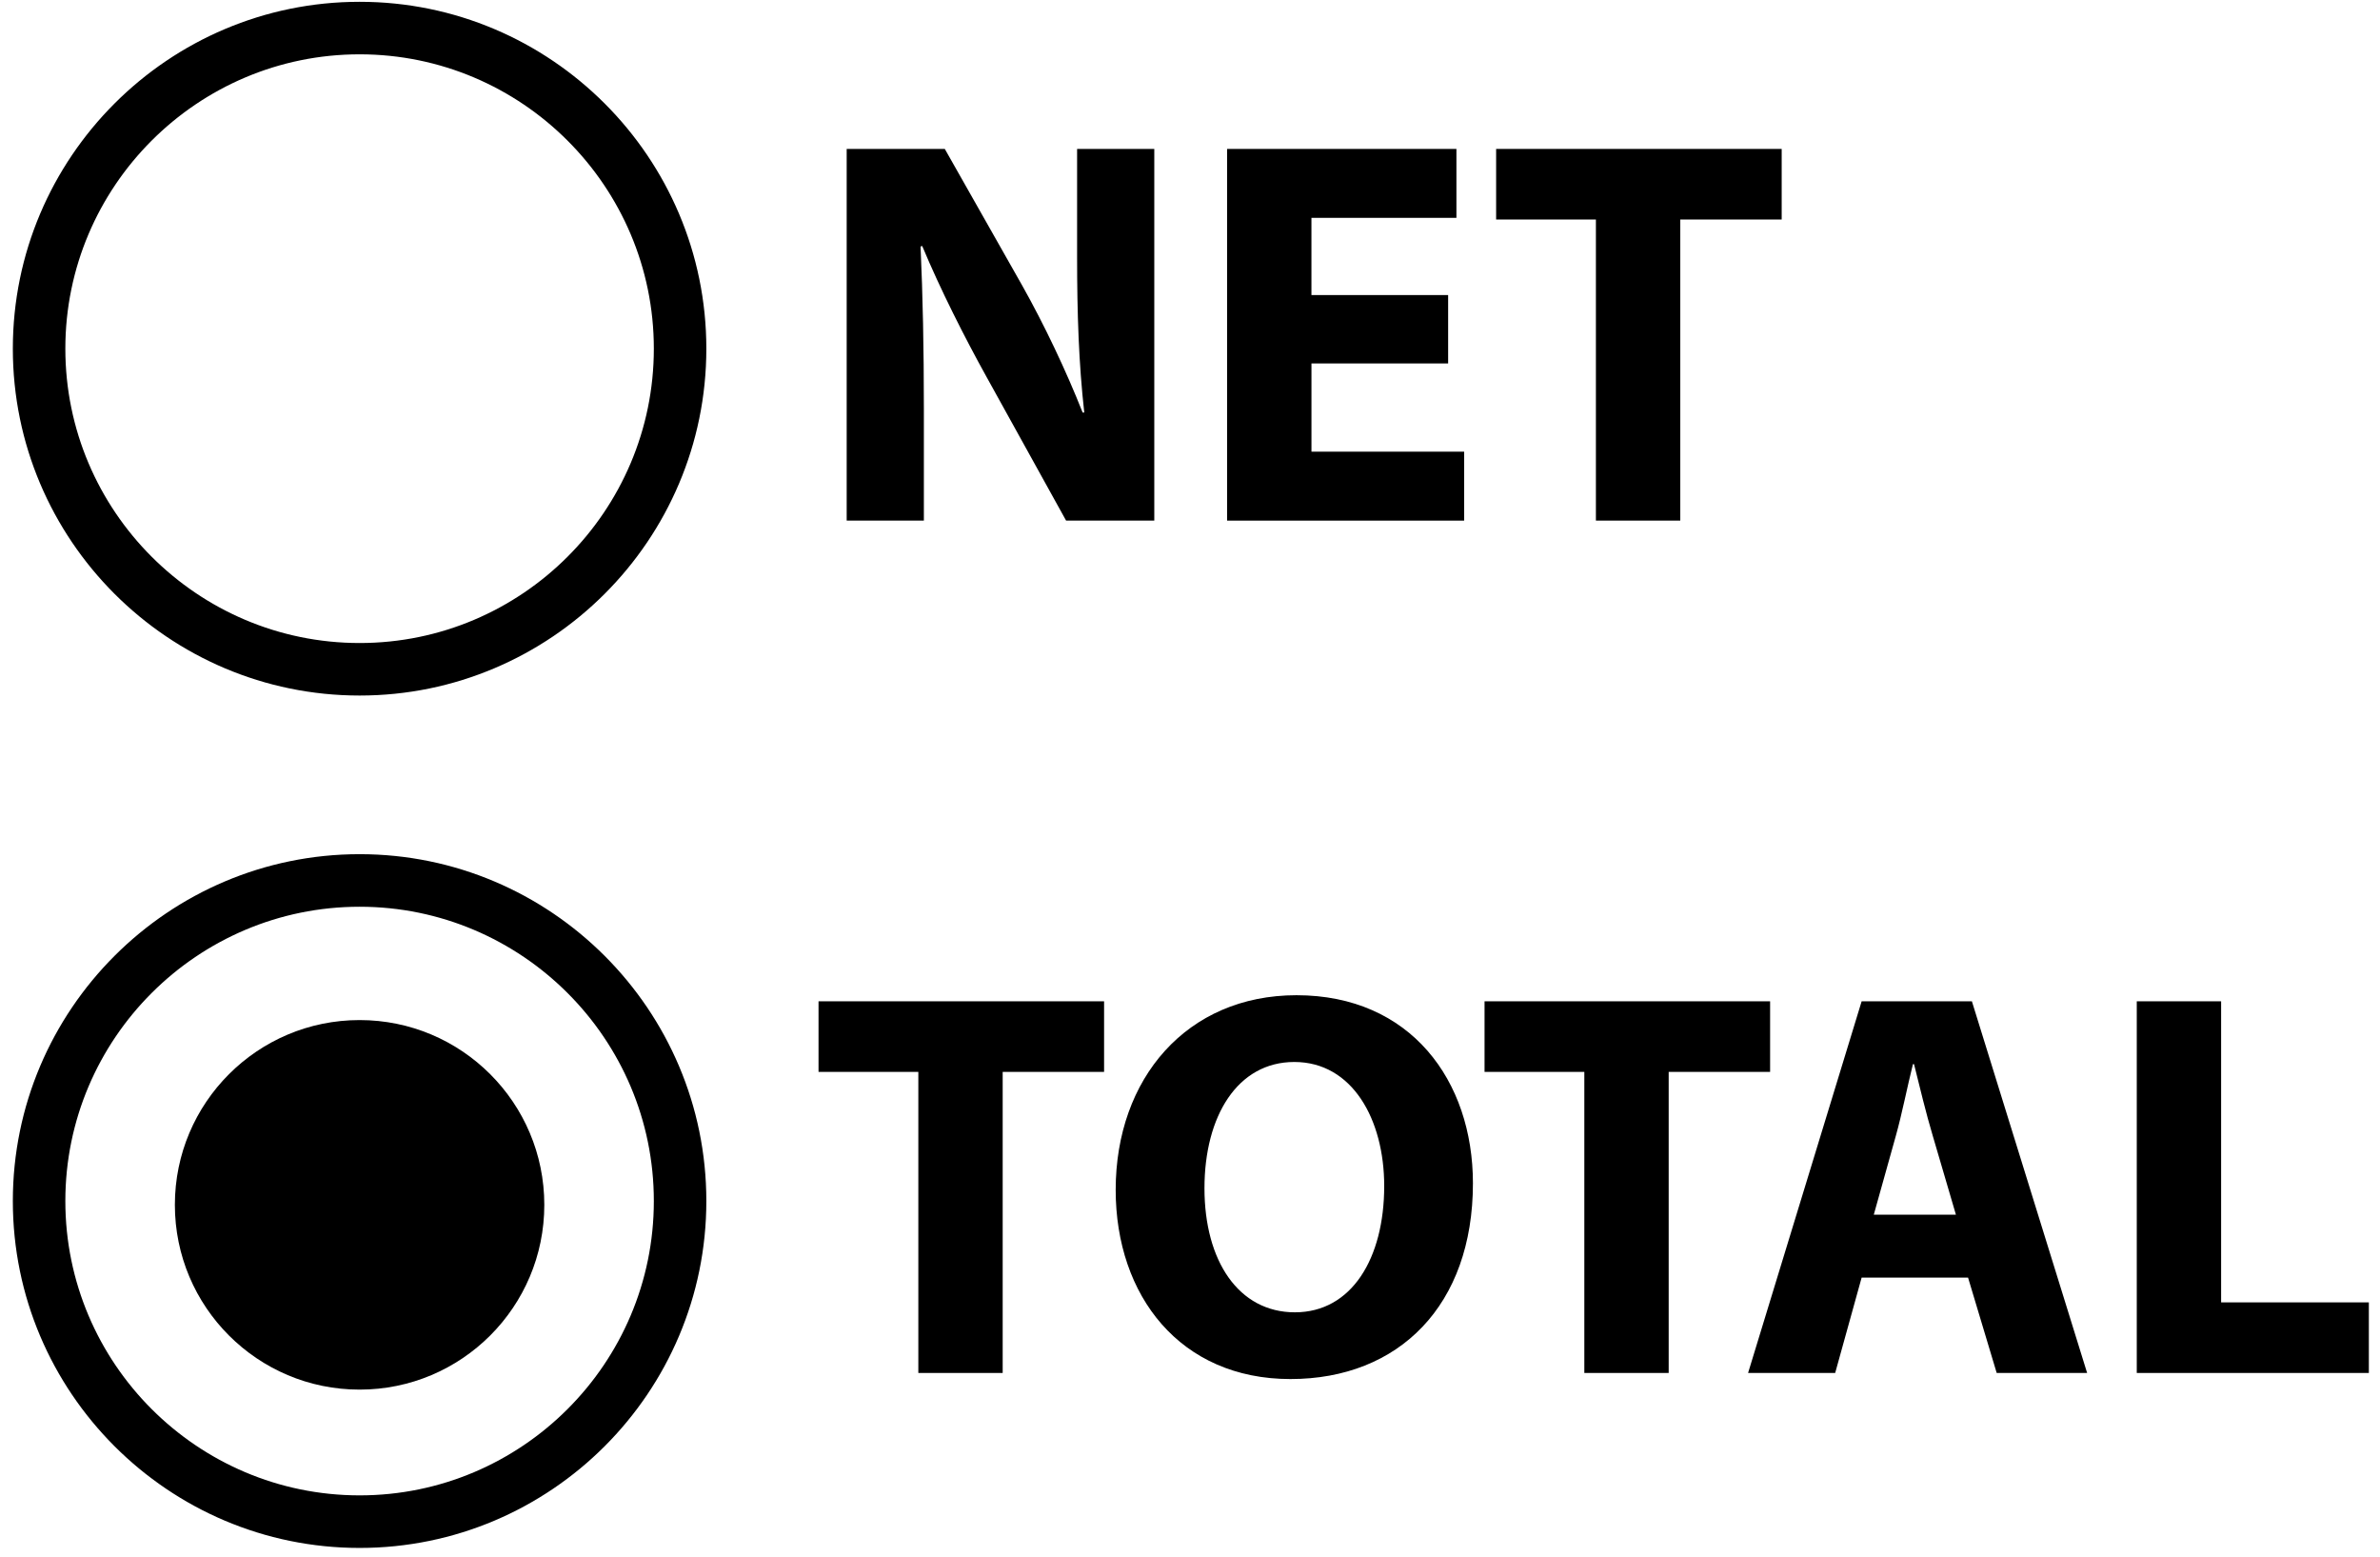
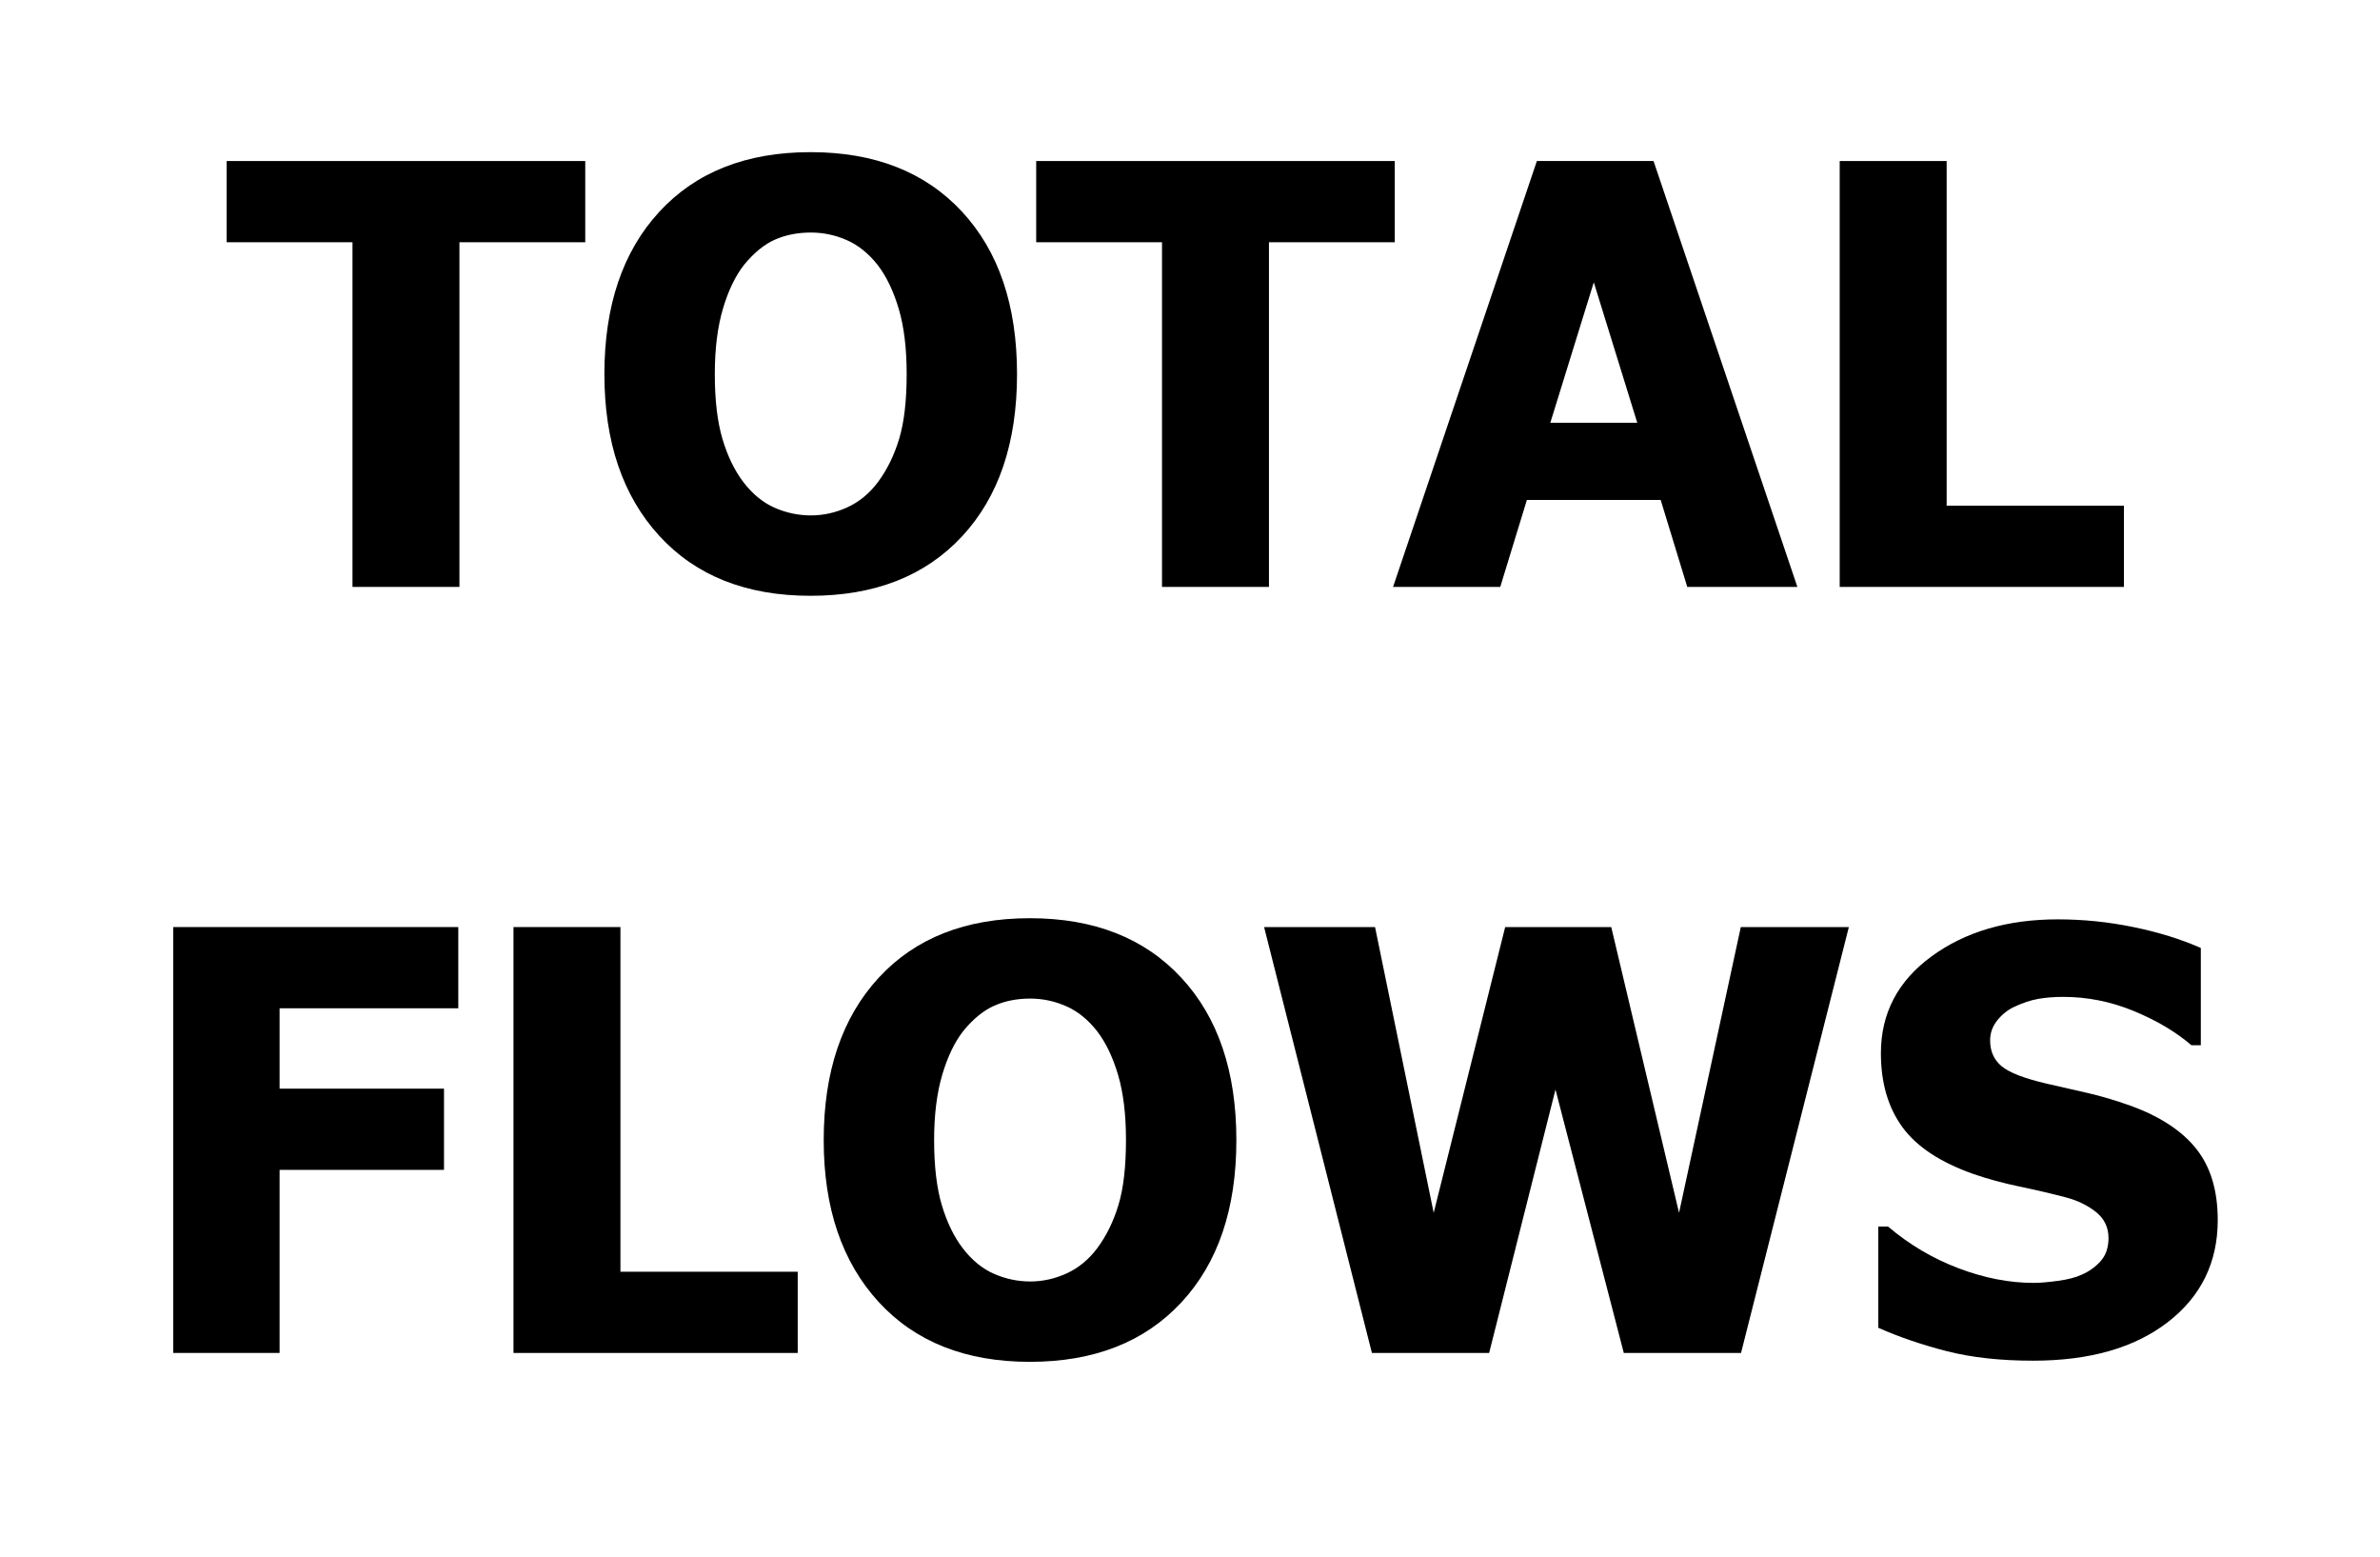
- <svg xmlns="http://www.w3.org/2000/svg" version="1.1" id="usOutline" x="0px" y="0px" width="105.667px" height="69.1px" viewBox="3.993 0 105.667 69.1" enable-background="new 3.993 0 105.667 69.1" xml:space="preserve">
+ <svg xmlns="http://www.w3.org/2000/svg" version="1.1" id="usOutline" x="0px" y="0px" width="105.667px" height="69.1px" viewBox="0 0 105.667 69.1" enable-background="new 0 0 105.667 69.1" xml:space="preserve">
  <g>
-     <path d="M41.584,23.106V6.61h4.356l3.427,6.045c0.979,1.738,1.958,3.793,2.692,5.654h0.073c-0.245-2.179-0.318-4.406-0.318-6.878   V6.61h3.427v16.496h-3.916l-3.524-6.363c-0.979-1.763-2.056-3.892-2.864-5.825l-0.073,0.024c0.099,2.178,0.147,4.503,0.147,7.196   v4.968H41.584z" />
-     <path d="M68.288,16.131h-6.069v3.916h6.779v3.06H58.473V6.61h10.182v3.059h-6.437v3.427h6.069V16.131z" />
-     <path d="M74.848,9.743h-4.43V6.61h12.678v3.133h-4.503v13.363h-3.745V9.743z" />
+     <path d="M15.65,26.05V10.752h-5.586V7.147h15.92v3.605h-5.586V26.05H15.65z" />
+     <path d="M45.154,16.605c0,3.055-0.817,5.459-2.45,7.211s-3.872,2.628-6.716,2.628c-2.852,0-5.091-0.887-6.716-2.66   s-2.438-4.166-2.438-7.179c0-3.039,0.812-5.44,2.438-7.205s3.864-2.647,6.716-2.647c2.844,0,5.083,0.878,6.716,2.634   S45.154,13.55,45.154,16.605z M40.254,16.592c0-1.125-0.116-2.084-0.349-2.875s-0.544-1.441-0.933-1.949   c-0.406-0.516-0.865-0.887-1.377-1.111s-1.043-0.336-1.593-0.336c-0.584,0-1.113,0.104-1.587,0.311s-0.931,0.578-1.371,1.111   c-0.389,0.491-0.705,1.143-0.946,1.955s-0.362,1.782-0.362,2.907c0,1.16,0.114,2.122,0.343,2.888s0.542,1.407,0.939,1.923   c0.406,0.525,0.868,0.899,1.384,1.124s1.049,0.336,1.6,0.336c0.559,0,1.1-0.121,1.625-0.362s0.978-0.616,1.358-1.124   c0.406-0.55,0.719-1.191,0.939-1.923S40.254,17.777,40.254,16.592z" />
+     <path d="M51.591,26.05V10.752h-5.586V7.147h15.92v3.605h-5.586V26.05H51.591z" />
+     <path d="M61.849,26.05l6.385-18.903h5.18L79.8,26.05h-4.889l-1.18-3.859h-5.941l-1.182,3.859H61.849z M72.691,18.763l-1.93-6.233   l-1.93,6.233H72.691z" />
+     <path d="M94.298,26.05H81.679V7.147h4.748v15.298h7.871V26.05z" />
+     <path d="M20.348,44.752h-7.935v3.567h7.3v3.605h-7.3v8.125H7.69V41.147h12.657V44.752z" />
+     <path d="M35.417,60.05H22.798V41.147h4.748v15.298h7.871V60.05z" />
+     <path d="M54.892,50.605c0,3.056-0.817,5.459-2.451,7.211s-3.872,2.628-6.716,2.628c-2.852,0-5.091-0.887-6.716-2.659   c-1.625-1.773-2.438-4.167-2.438-7.18c0-3.038,0.812-5.439,2.438-7.205c1.625-1.764,3.864-2.646,6.716-2.646   c2.844,0,5.083,0.878,6.716,2.635C54.075,45.144,54.892,47.549,54.892,50.605z M49.991,50.592c0-1.126-0.116-2.084-0.349-2.876   c-0.233-0.791-0.544-1.44-0.933-1.948c-0.406-0.517-0.865-0.887-1.377-1.11c-0.512-0.225-1.043-0.337-1.593-0.337   c-0.584,0-1.113,0.104-1.587,0.312c-0.474,0.207-0.931,0.577-1.371,1.11c-0.389,0.491-0.705,1.143-0.946,1.955   s-0.362,1.781-0.362,2.907c0,1.159,0.114,2.122,0.343,2.889c0.229,0.766,0.542,1.406,0.939,1.923   c0.406,0.524,0.868,0.899,1.384,1.124c0.516,0.224,1.049,0.336,1.6,0.336c0.559,0,1.1-0.121,1.625-0.361   c0.525-0.242,0.978-0.616,1.358-1.124c0.406-0.55,0.719-1.191,0.939-1.923C49.881,52.736,49.991,51.777,49.991,50.592z" />
+     <path d="M82.085,41.147L77.298,60.05h-5.205L69.06,48.358L66.115,60.05H60.91l-4.787-18.903h4.926l2.604,12.683l3.174-12.683h4.709   l3.01,12.683l2.742-12.683H82.085z" />
+     <path d="M90.261,60.393c-1.447,0-2.719-0.14-3.815-0.419s-2.114-0.626-3.054-1.041v-4.494h0.432   c0.948,0.804,1.994,1.422,3.137,1.854s2.251,0.647,3.326,0.647c0.271,0,0.628-0.029,1.072-0.089s0.802-0.152,1.072-0.279   c0.33-0.144,0.609-0.345,0.838-0.604c0.229-0.258,0.344-0.599,0.344-1.021c0-0.474-0.187-0.859-0.559-1.155   c-0.373-0.296-0.817-0.512-1.334-0.647c-0.643-0.169-1.33-0.33-2.062-0.482s-1.416-0.339-2.051-0.559   c-1.464-0.517-2.514-1.21-3.148-2.082s-0.951-1.964-0.951-3.275c0-1.77,0.748-3.201,2.246-4.297   c1.498-1.097,3.369-1.645,5.611-1.645c1.126,0,2.246,0.114,3.358,0.343s2.11,0.538,2.989,0.927v4.316h-0.418   c-0.703-0.601-1.561-1.108-2.571-1.523c-1.011-0.414-2.05-0.622-3.116-0.622c-0.415,0-0.787,0.03-1.117,0.089   s-0.678,0.174-1.041,0.343c-0.297,0.136-0.553,0.337-0.769,0.603c-0.216,0.268-0.323,0.565-0.323,0.896   c0,0.482,0.171,0.865,0.514,1.149c0.343,0.283,1.005,0.539,1.986,0.768c0.635,0.144,1.246,0.283,1.835,0.419   s1.217,0.321,1.886,0.559c1.312,0.474,2.287,1.11,2.926,1.911c0.639,0.799,0.959,1.855,0.959,3.167c0,1.879-0.738,3.39-2.216,4.532   S92.775,60.393,90.261,60.393z" />
  </g>
-   <g>
-     <path d="M44.764,47.575h-4.43v-3.133h12.678v3.133H48.51v13.363h-3.745V47.575z" />
-     <path d="M69.388,52.52c0,5.408-3.28,8.688-8.102,8.688c-4.896,0-7.759-3.696-7.759-8.396c0-4.943,3.157-8.64,8.028-8.64   C66.623,44.173,69.388,47.967,69.388,52.52z M57.469,52.739c0,3.23,1.518,5.507,4.015,5.507c2.521,0,3.965-2.398,3.965-5.604   c0-2.962-1.42-5.507-3.99-5.507C58.937,47.135,57.469,49.533,57.469,52.739z" />
-     <path d="M74.334,47.575h-4.43v-3.133h12.678v3.133h-4.503v13.363h-3.745V47.575z" />
-     <path d="M86.646,56.704l-1.175,4.234h-3.867l5.042-16.496h4.895l5.116,16.496h-4.015l-1.272-4.234H86.646z M90.832,53.914   l-1.028-3.5c-0.294-0.979-0.588-2.203-0.832-3.182h-0.049c-0.245,0.979-0.49,2.228-0.759,3.182l-0.979,3.5H90.832z" />
-     <path d="M98.861,44.442h3.745v13.363h6.559v3.133H98.861V44.442z" />
-   </g>
-   <path d="M19.96,30.871c-8.49,0-15.397-6.906-15.397-15.395c0-8.489,6.907-15.396,15.397-15.396c8.488,0,15.393,6.906,15.393,15.396  C35.353,23.964,28.448,30.871,19.96,30.871z M19.96,2.411c-7.205,0-13.066,5.861-13.066,13.064S12.755,28.54,19.96,28.54  c7.202,0,13.062-5.86,13.062-13.064S27.162,2.411,19.96,2.411z" />
-   <path d="M19.96,68.704c-8.49,0-15.397-6.906-15.397-15.396s6.907-15.396,15.397-15.396c8.488,0,15.393,6.906,15.393,15.396  S28.448,68.704,19.96,68.704z M19.96,40.245c-7.205,0-13.066,5.86-13.066,13.063s5.862,13.063,13.066,13.063  c7.202,0,13.062-5.86,13.062-13.063S27.162,40.245,19.96,40.245z" />
-   <circle cx="19.958" cy="53.476" r="8.201" />
</svg>
